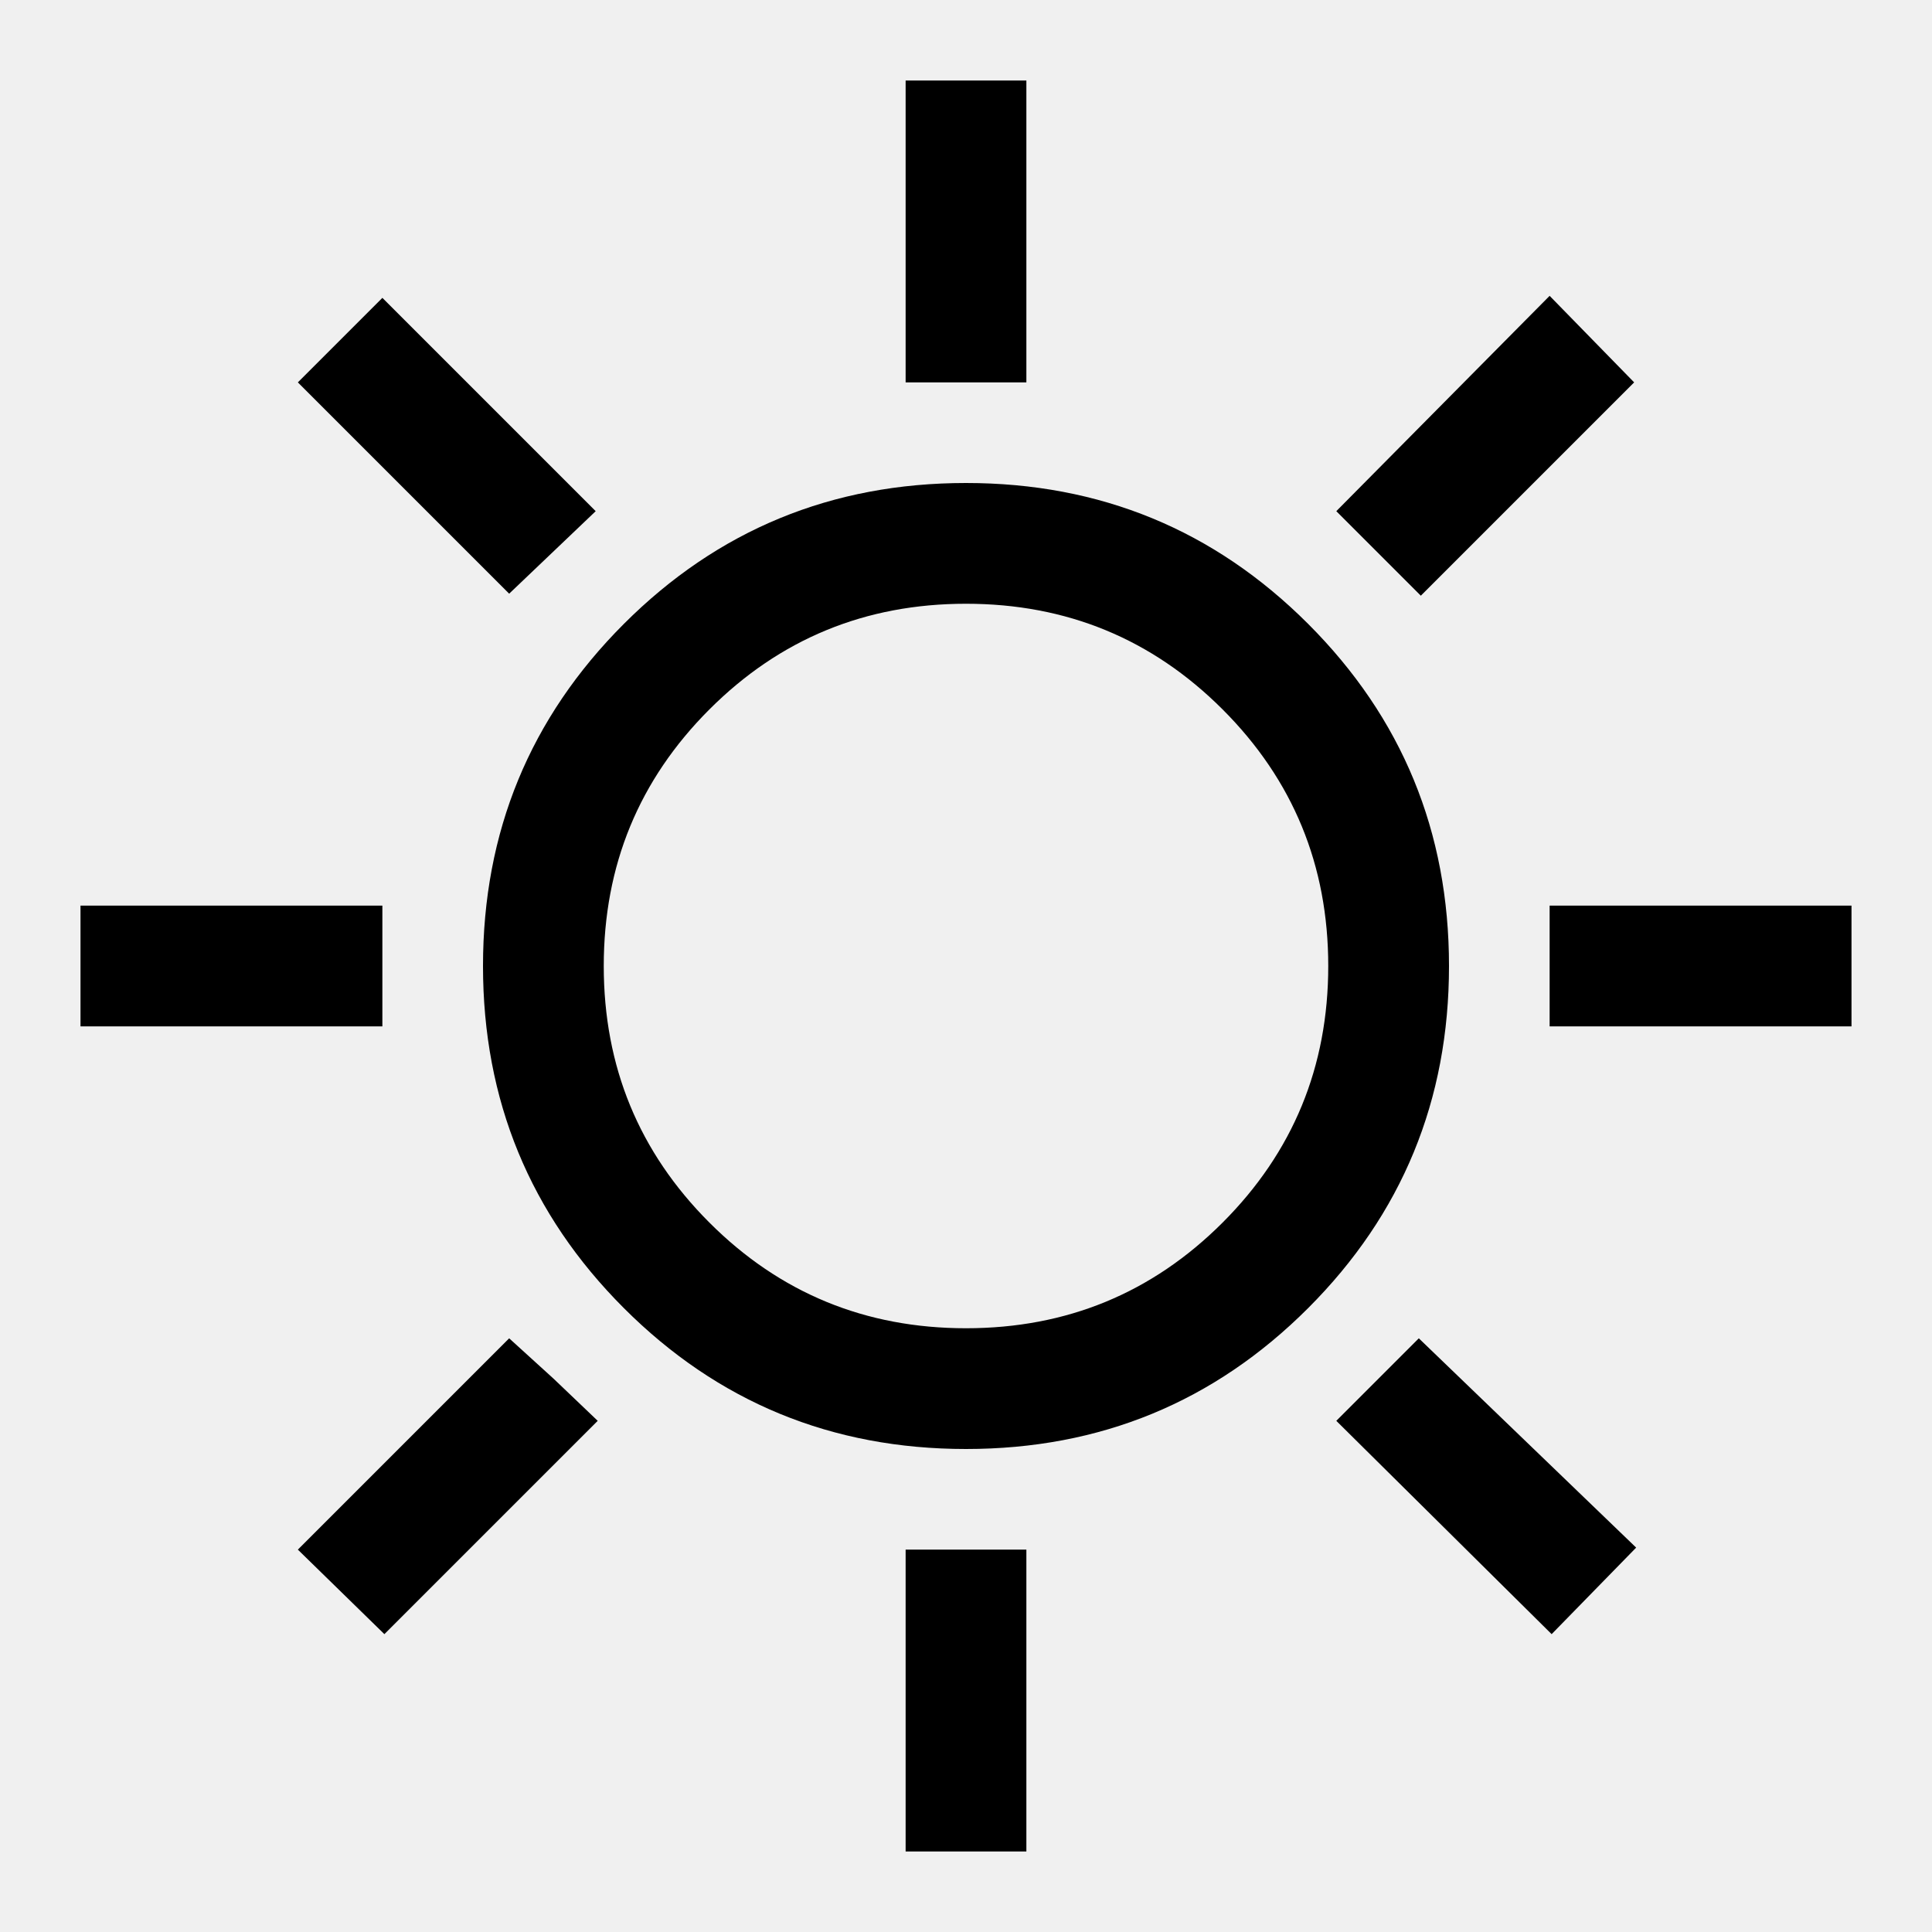
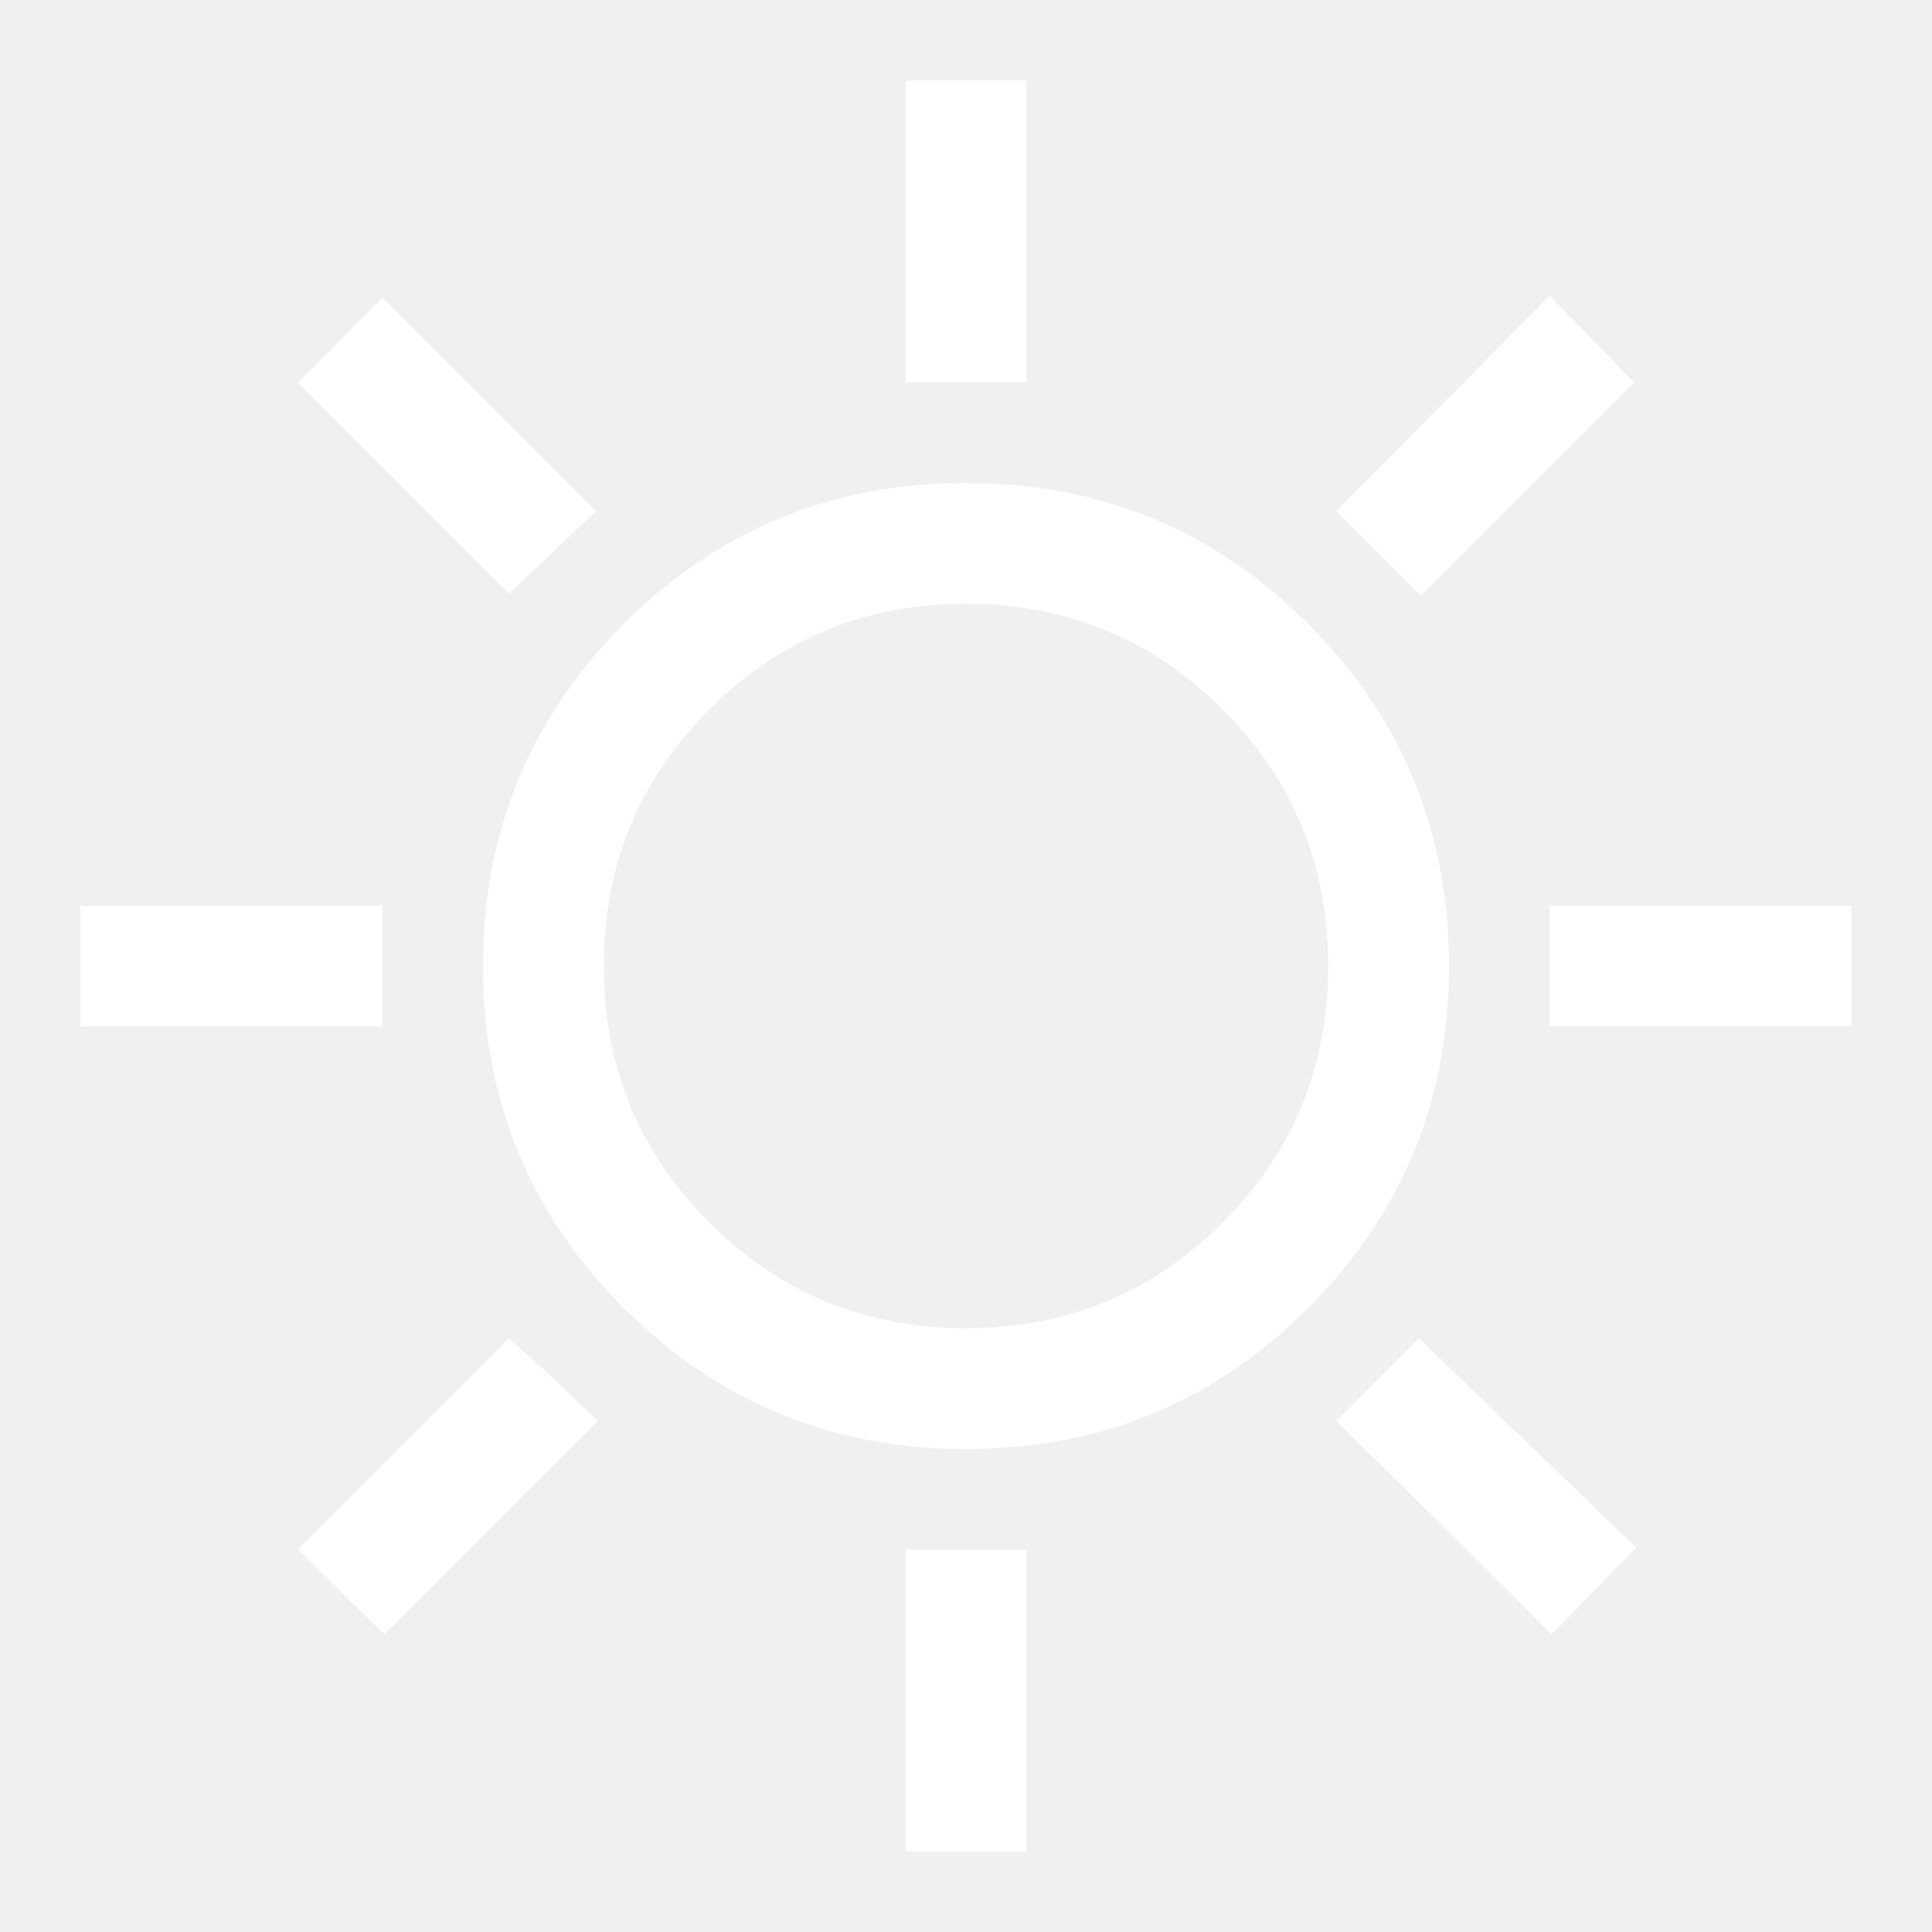
- <svg xmlns="http://www.w3.org/2000/svg" height="48" viewBox="0 -960 960 960" width="48">
+ <svg xmlns="http://www.w3.org/2000/svg" fill="white" height="48" viewBox="0 -960 960 960" width="48">
  <path d="M450-770v-150h60v150h-60Zm256 106-42-42 106-107 42 43-106 106Zm64 214v-60h150v60H770ZM450-40v-150h60v150h-60ZM253-665 148-770l42-42 106 106-43 41Zm518 517L664-254l41-41 108 104-42 43ZM40-450v-60h150v60H40Zm151 302-43-42 105-105 22 20 22 21-106 106Zm289-92q-100 0-170-70t-70-170q0-100 70-170t170-70q100 0 170 70t70 170q0 100-70 170t-170 70Zm0-60q75 0 127.5-52.5T660-480q0-75-52.5-127.5T480-660q-75 0-127.5 52.5T300-480q0 75 52.5 127.5T480-300Zm0-180Z" />
</svg>
